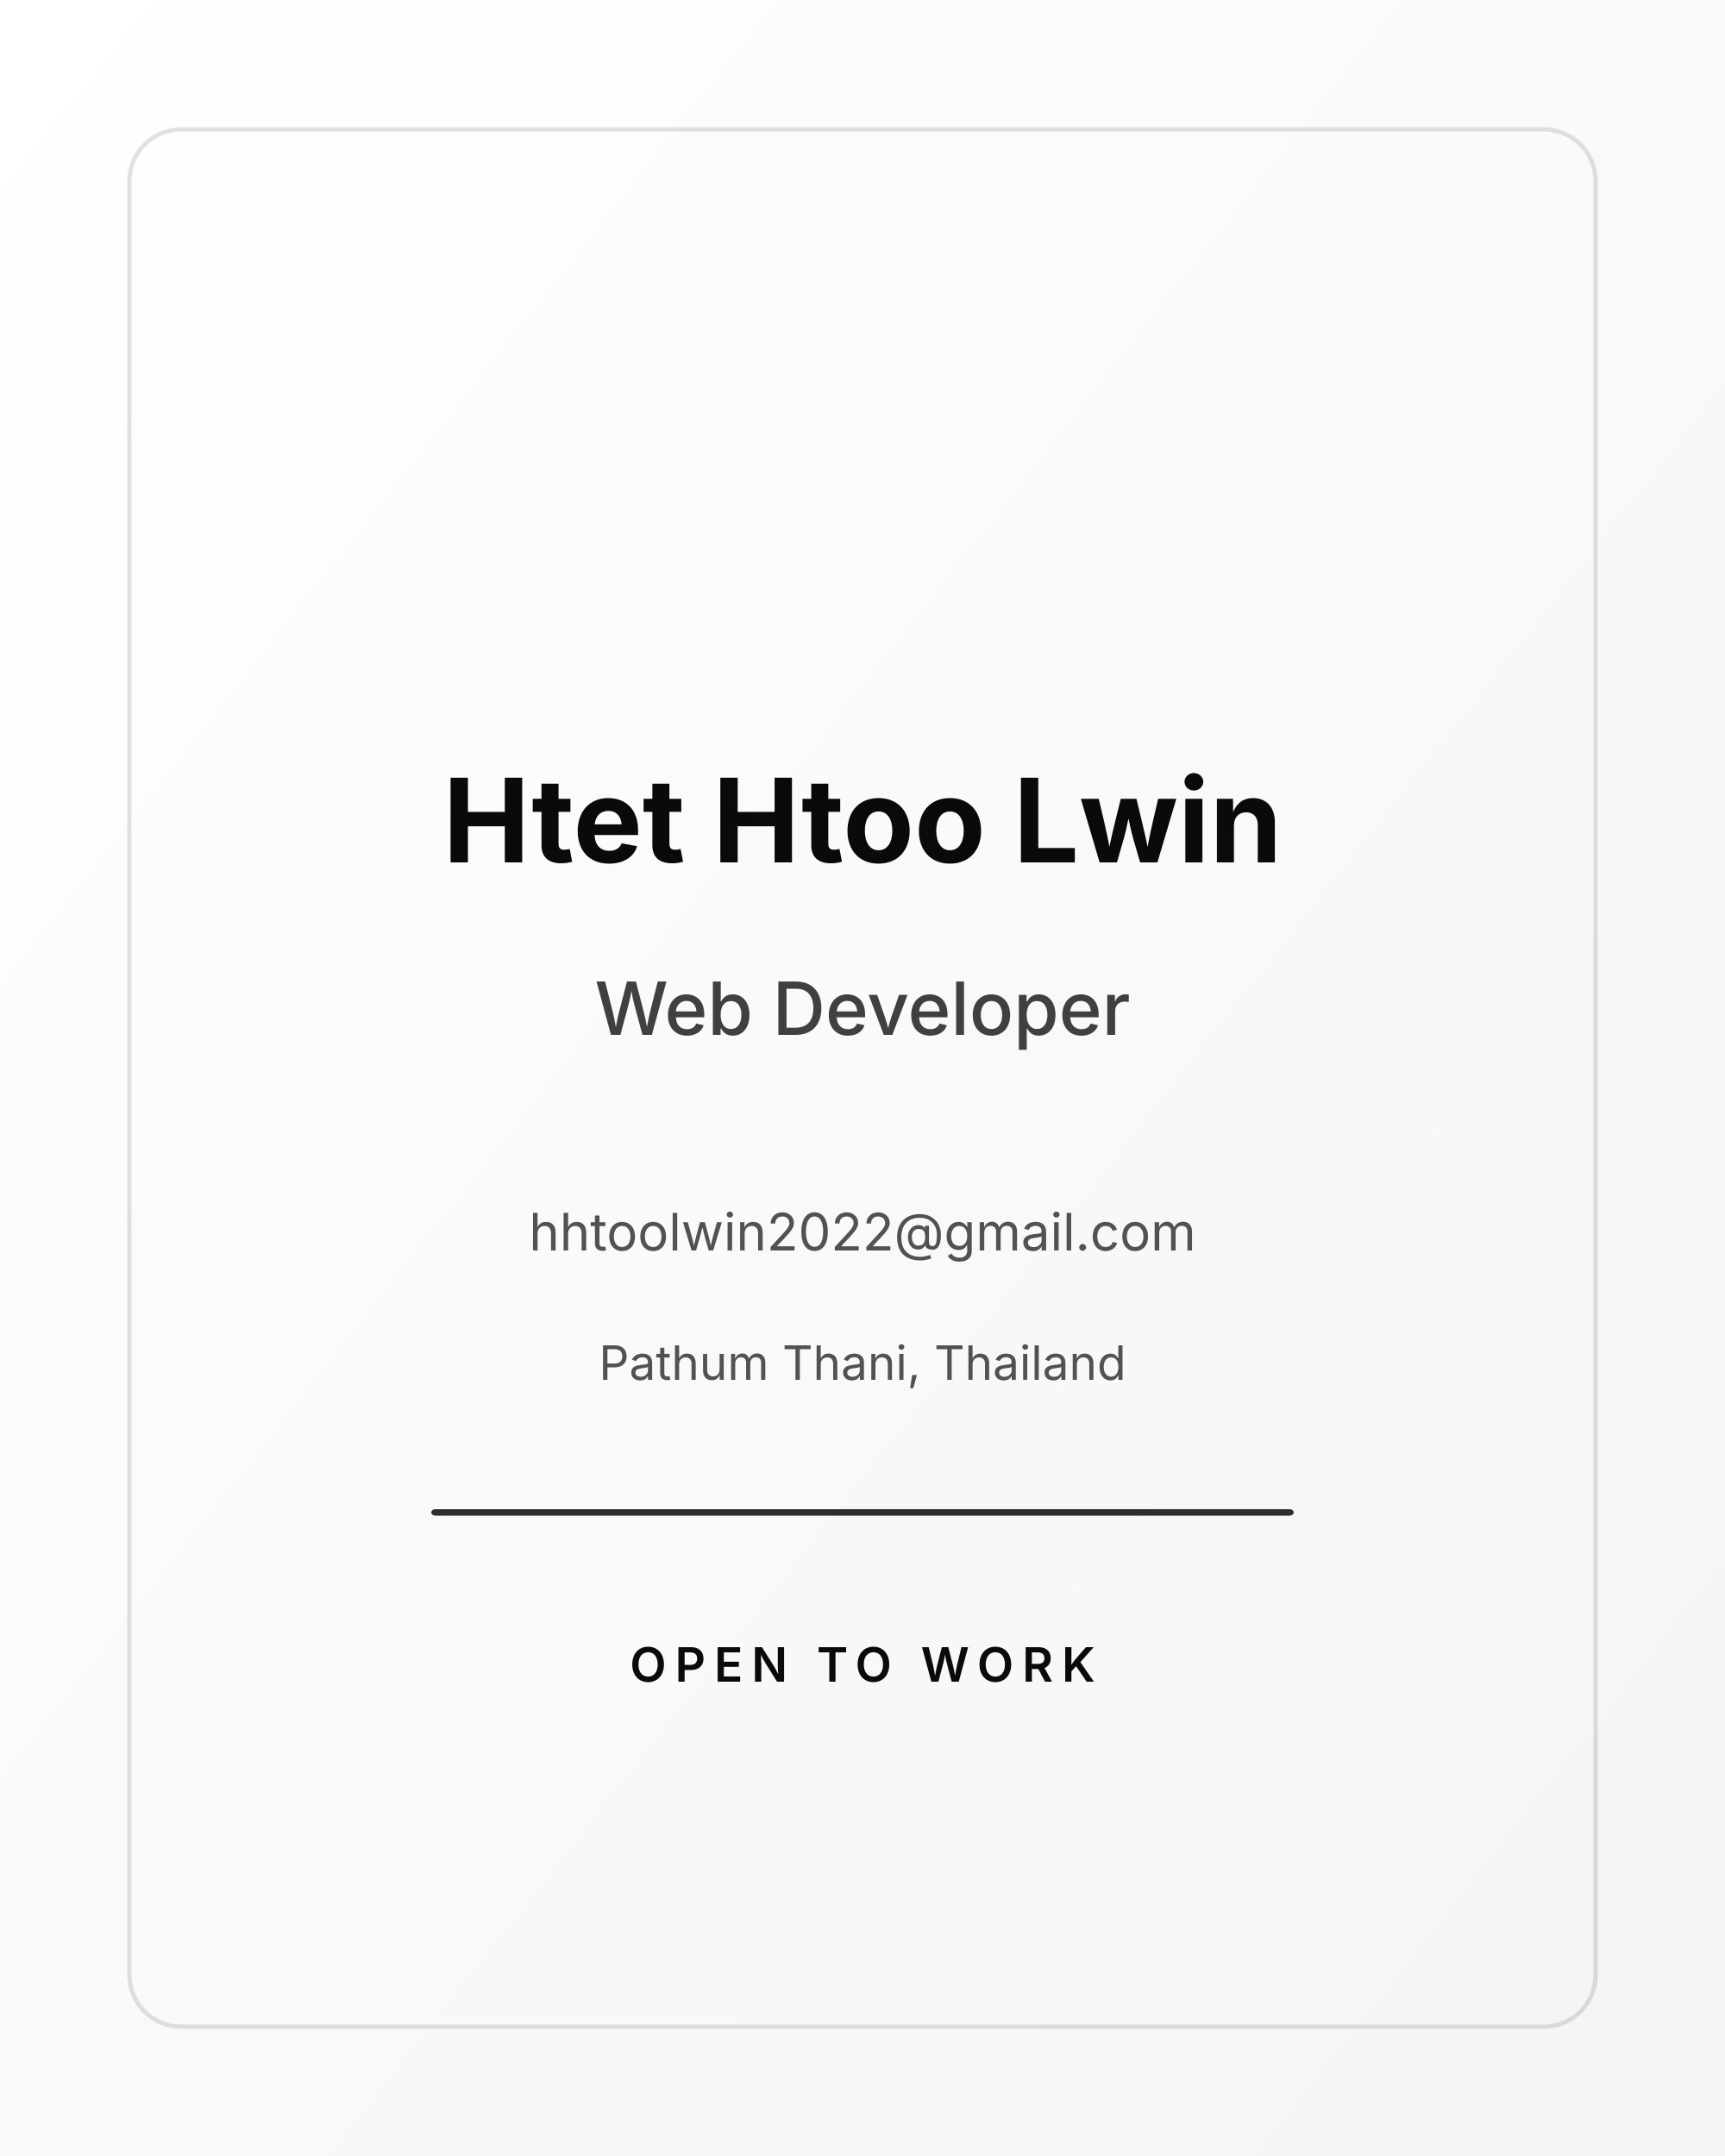
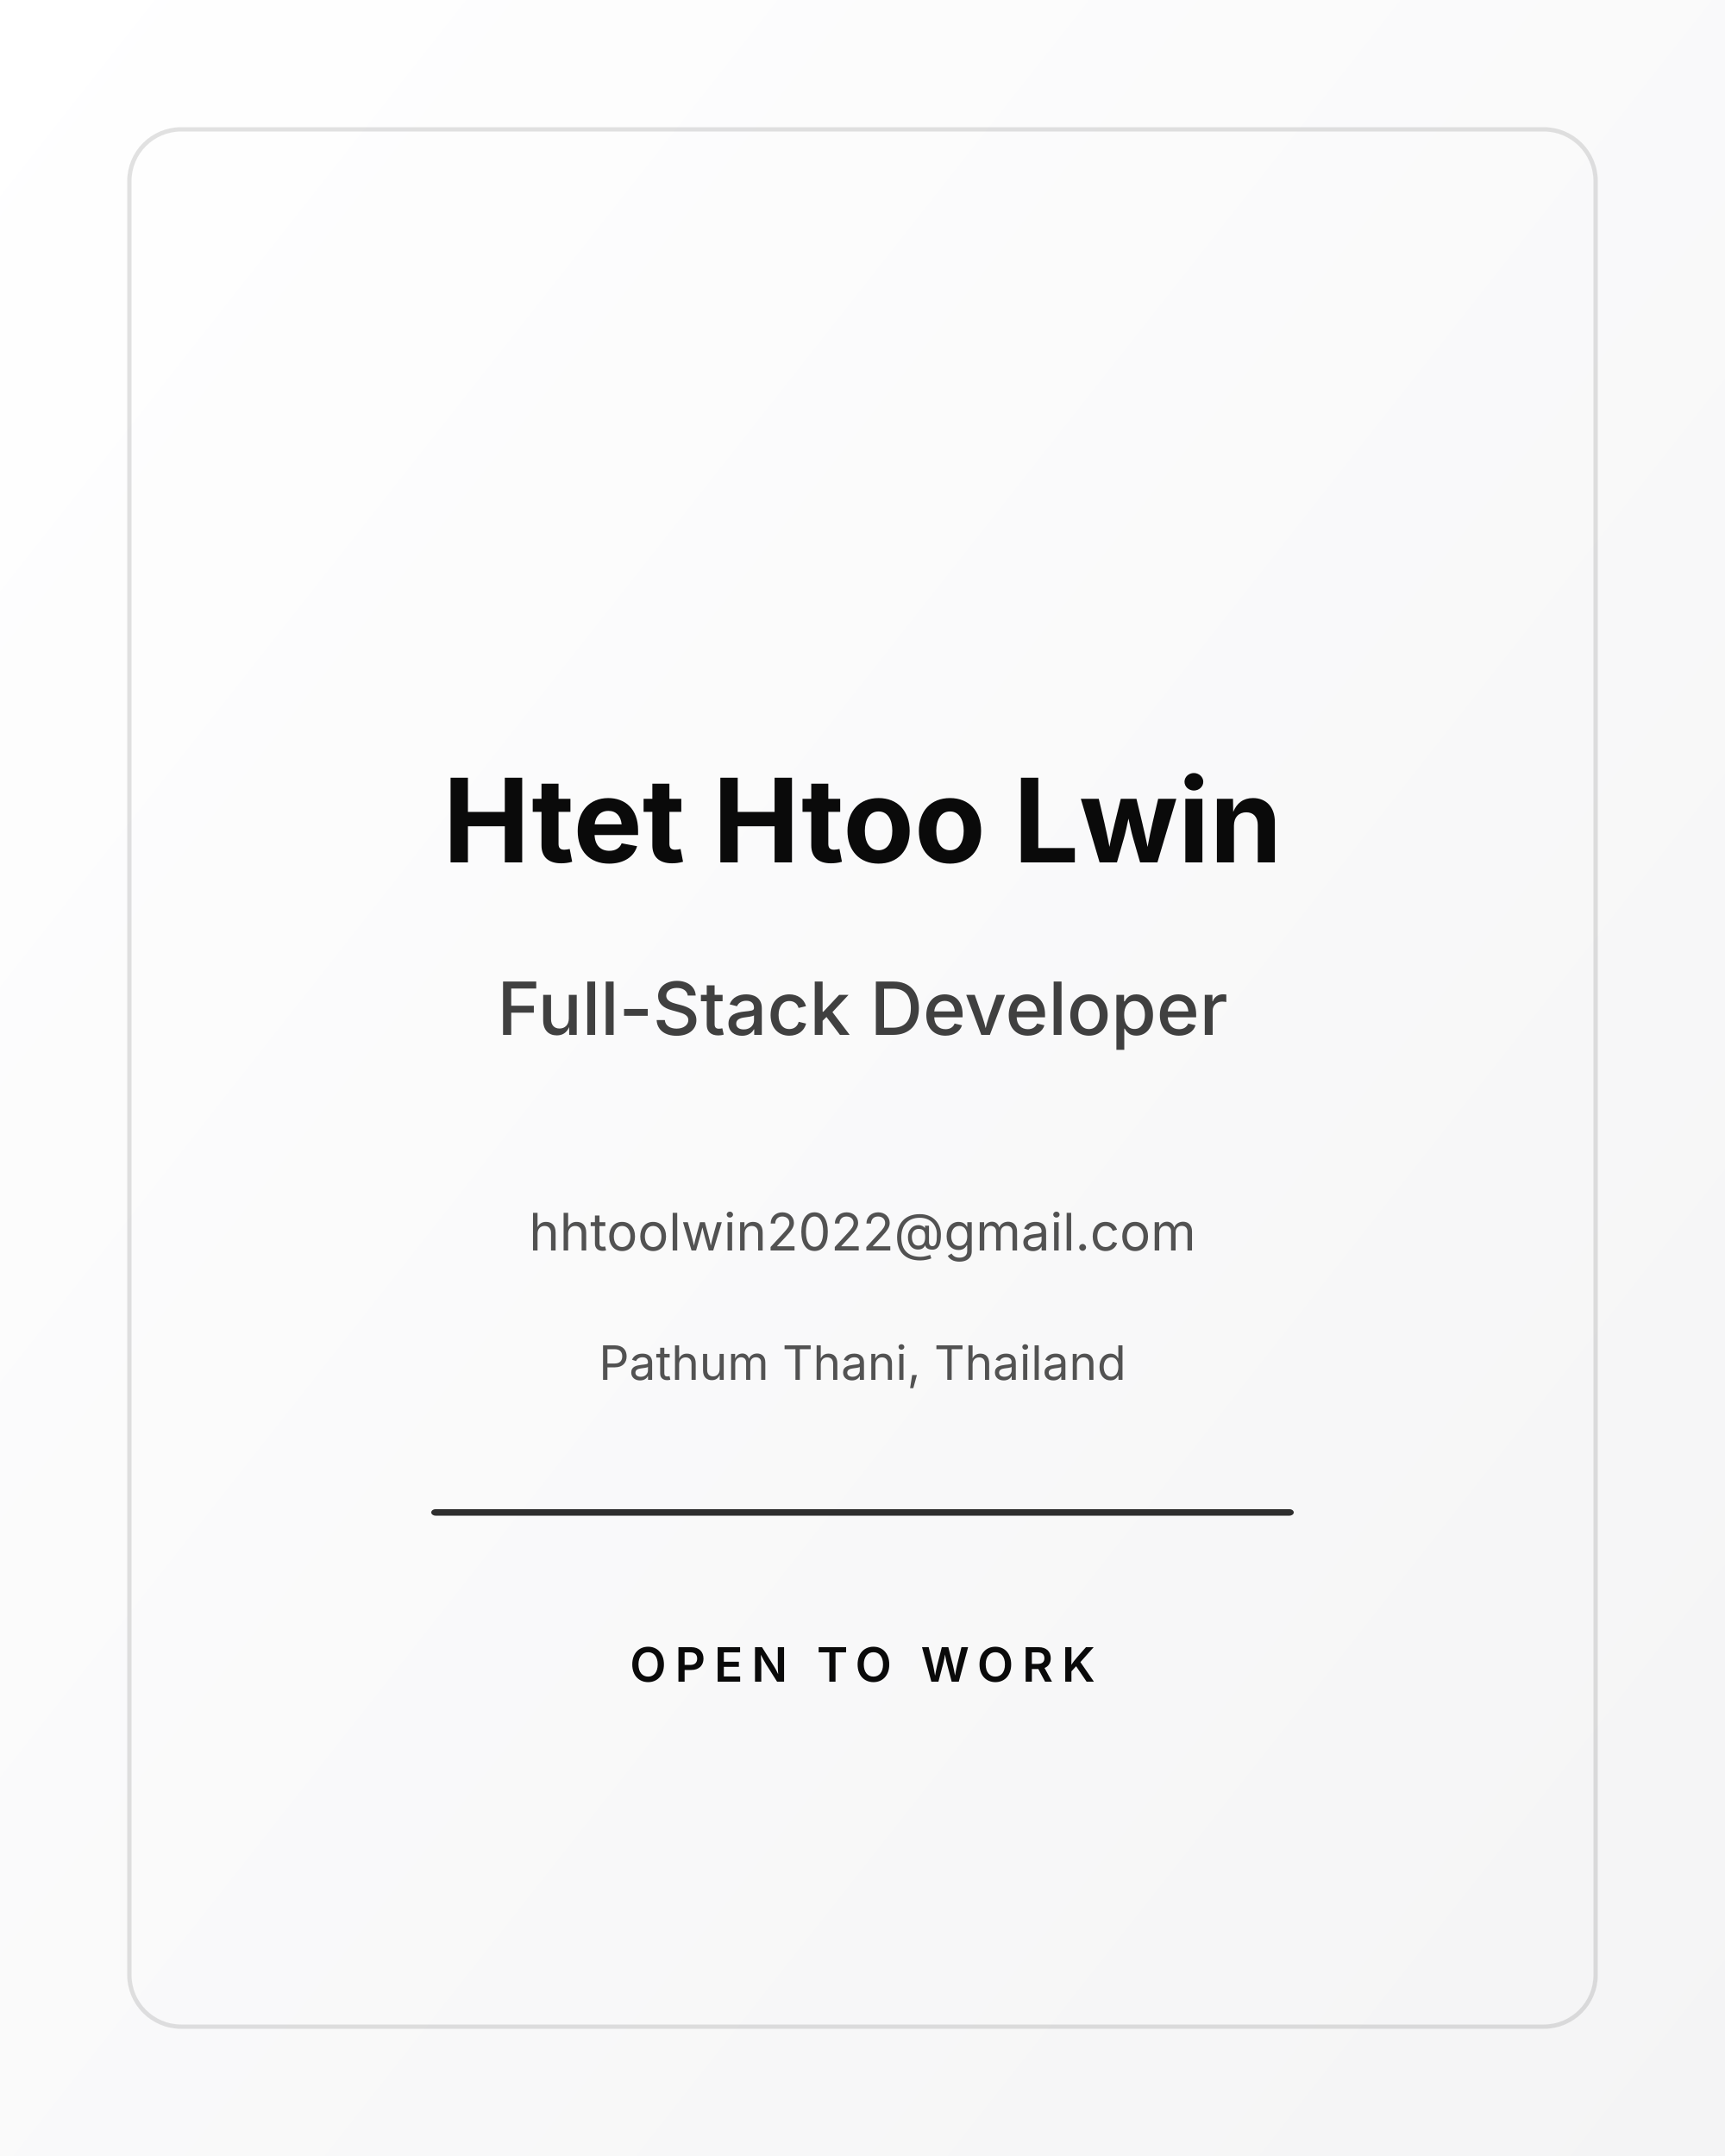
<svg xmlns="http://www.w3.org/2000/svg" width="800" height="1000" viewBox="0 0 800 1000">
  <defs>
    <linearGradient id="bg" x1="0%" y1="0%" x2="100%" y2="100%">
      <stop offset="0%" style="stop-color:#ffffff" />
      <stop offset="100%" style="stop-color:#f4f4f5" />
    </linearGradient>
  </defs>
  <rect width="800" height="1000" fill="url(#bg)" />
  <rect x="60" y="60" width="680" height="880" rx="24" fill="none" stroke="#0a0a0a" stroke-width="2" opacity="0.12" />
  <text x="400" y="400" text-anchor="middle" fill="#0a0a0a" font-family="Inter, Arial, sans-serif" font-size="54" font-weight="700">Htet Htoo Lwin</text>
-   <text x="400" y="480" text-anchor="middle" fill="#404040" font-family="Inter, Arial, sans-serif" font-size="34" font-weight="500">Web Developer</text>
+   <text x="400" y="480" text-anchor="middle" fill="#404040" font-family="Inter, Arial, sans-serif" font-size="34" font-weight="500">Full-Stack Developer</text>
  <text x="400" y="580" text-anchor="middle" fill="#525252" font-family="Inter, Arial, sans-serif" font-size="24">hhtoolwin2022@gmail.com</text>
  <text x="400" y="640" text-anchor="middle" fill="#525252" font-family="Inter, Arial, sans-serif" font-size="22">Pathum Thani, Thailand</text>
  <rect x="200" y="700" width="400" height="3" fill="#0a0a0a" rx="2" opacity="0.85" />
  <text x="400" y="780" text-anchor="middle" fill="#0a0a0a" font-family="Inter, Arial, sans-serif" font-size="22" font-weight="600" letter-spacing="4">OPEN TO WORK</text>
</svg>
